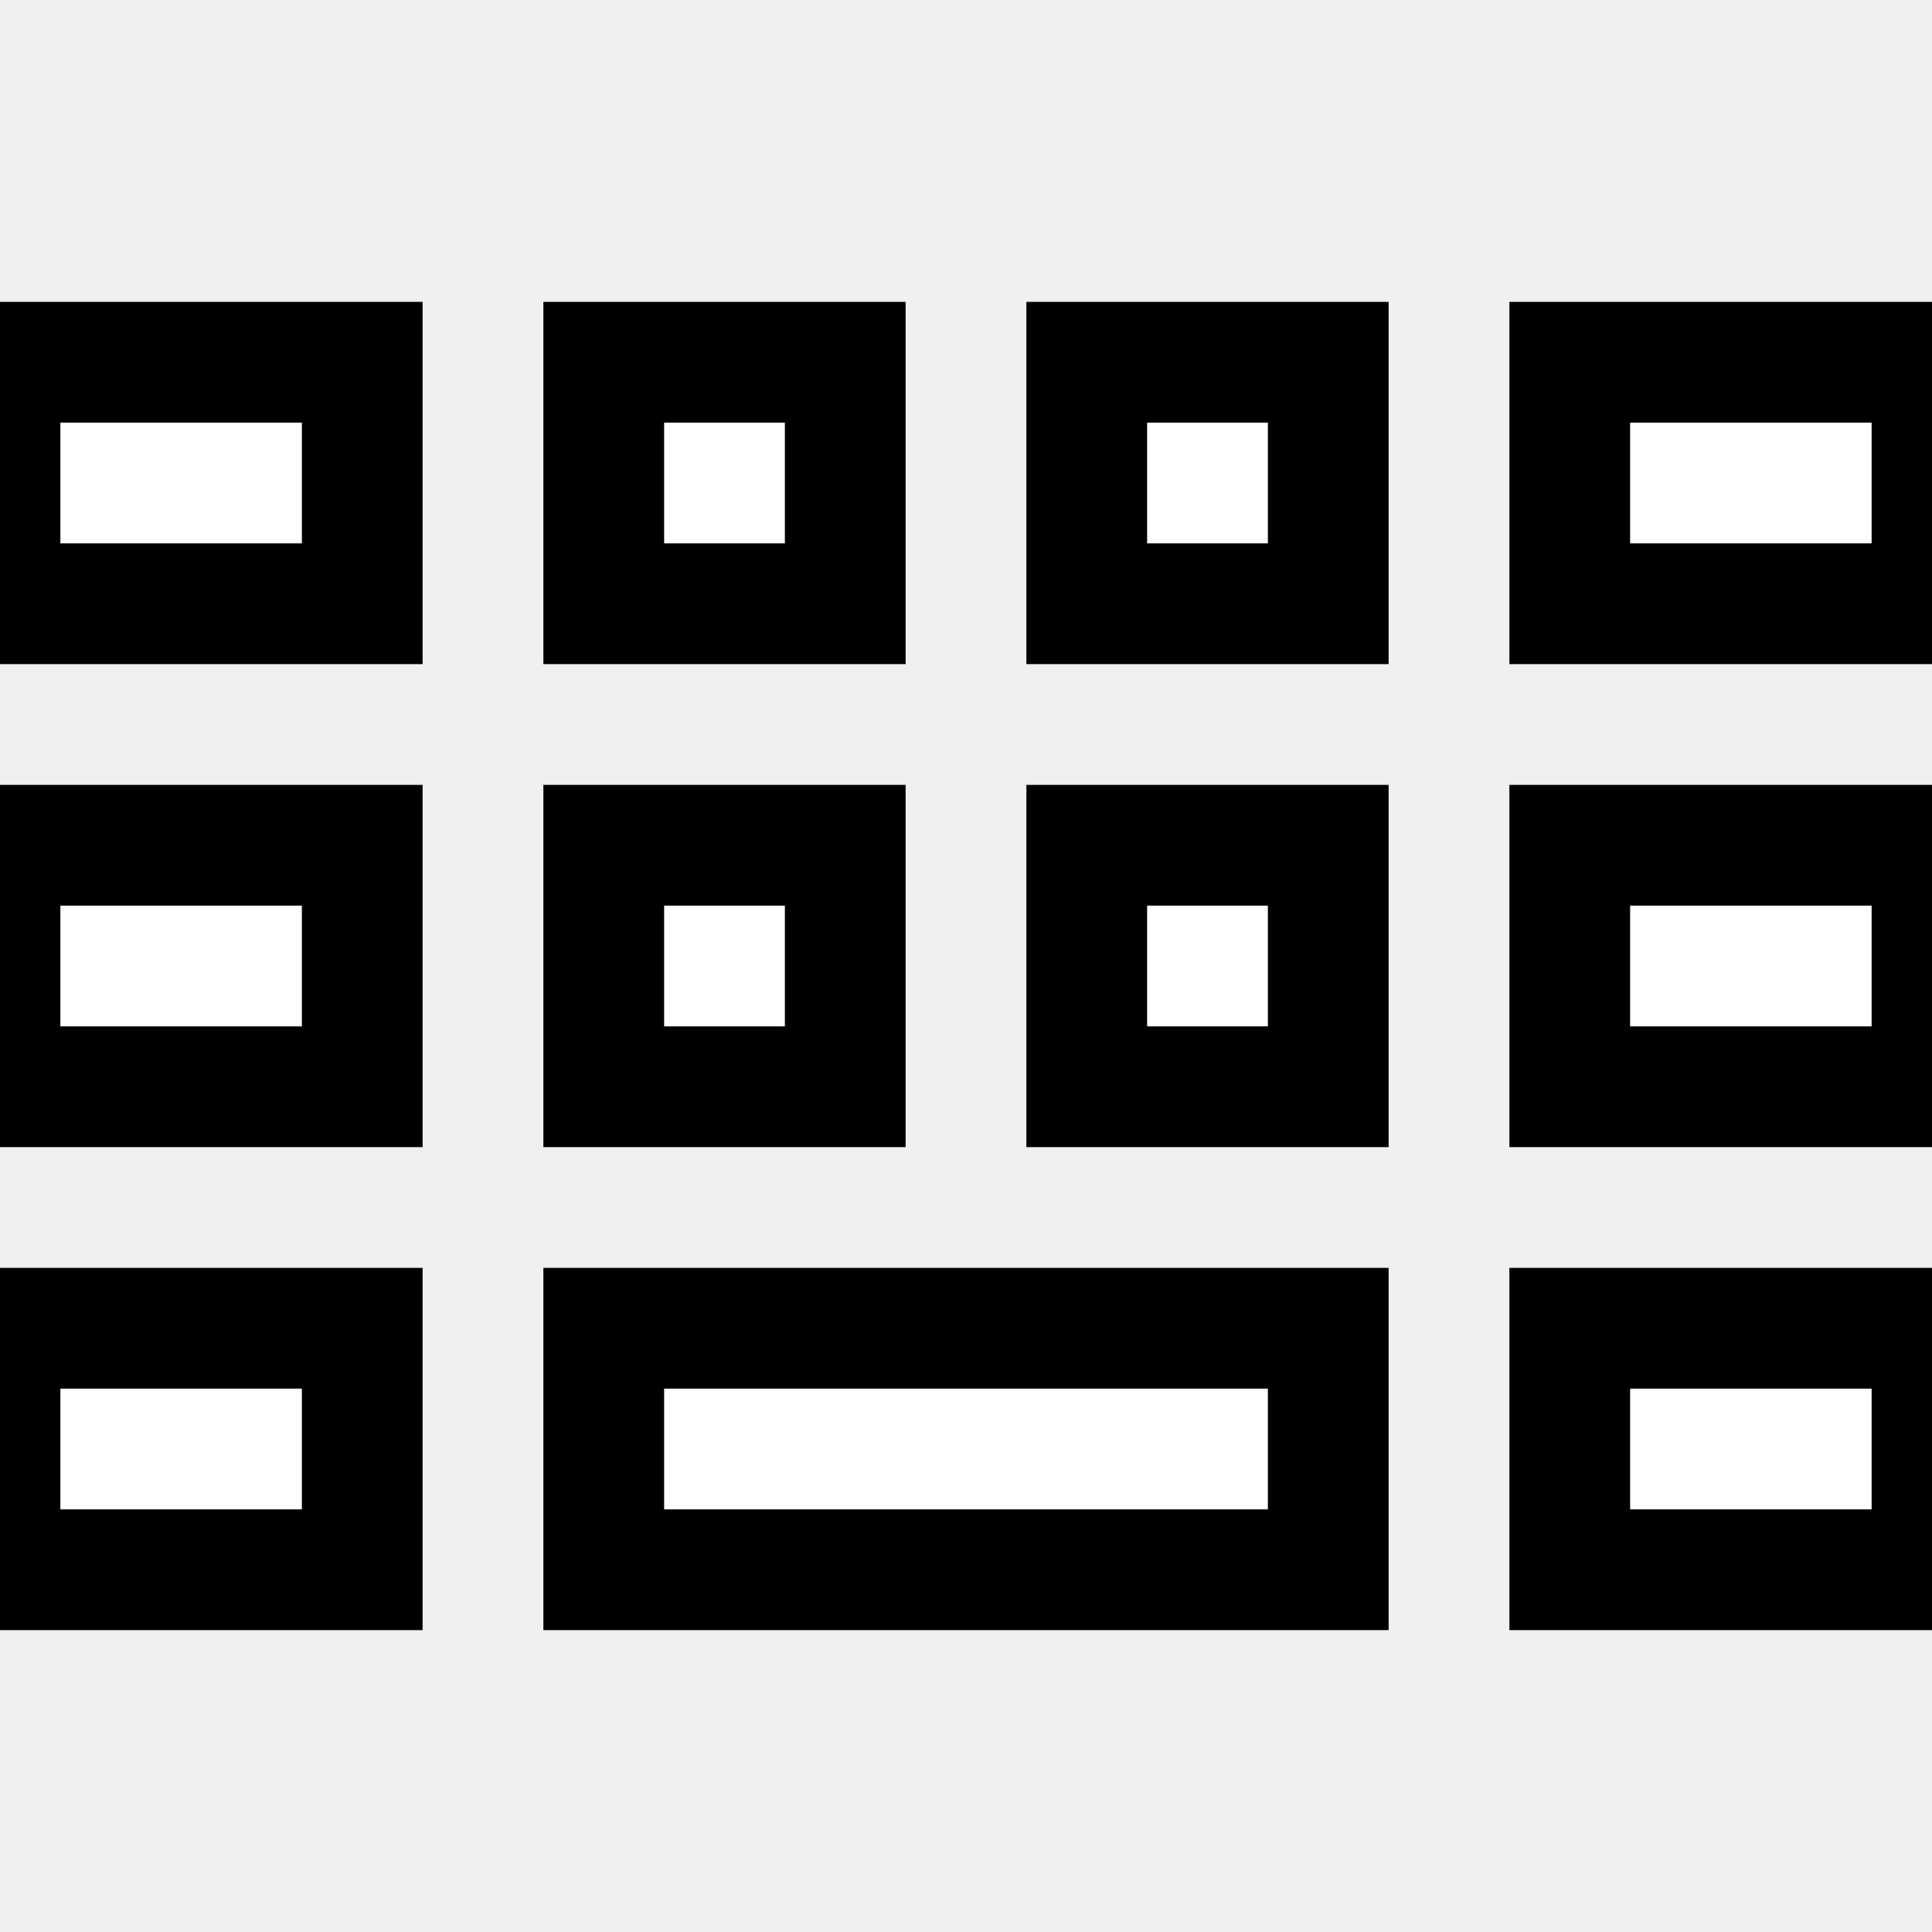
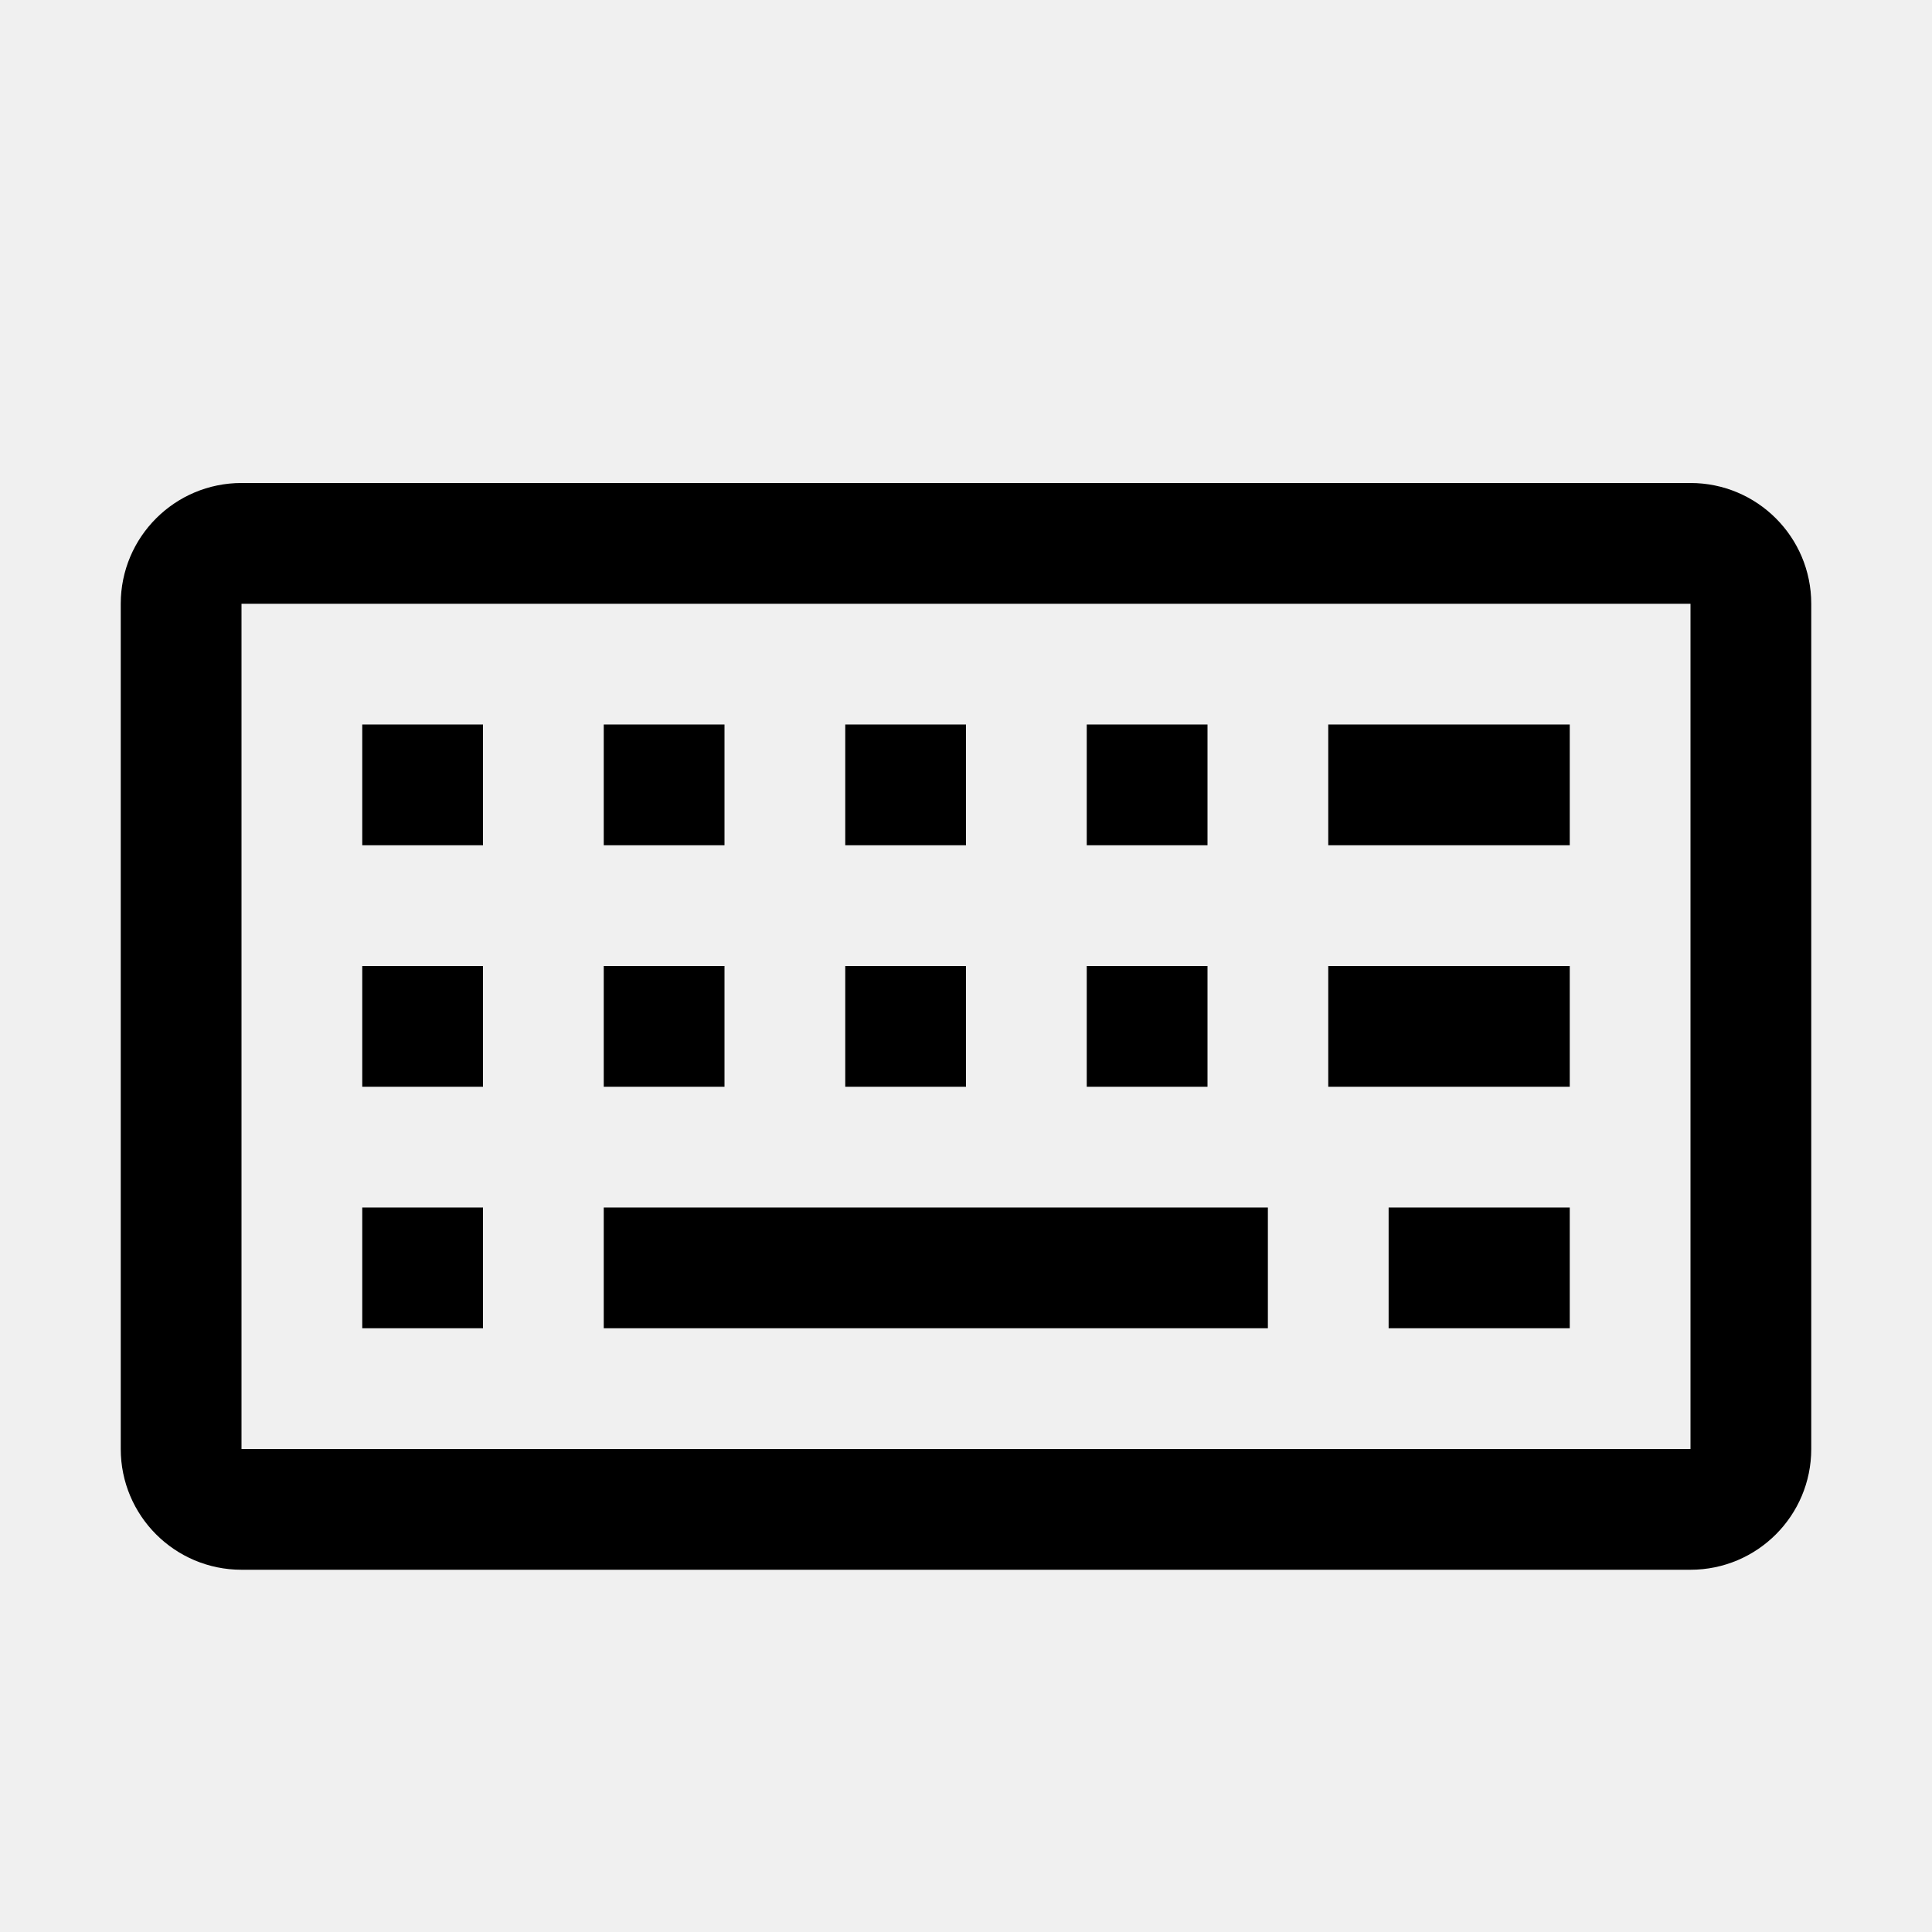
- <svg xmlns="http://www.w3.org/2000/svg" width="800px" height="800px" viewBox="0 0 16 16" fill="none" stroke="#000000">
-   <g id="SVGRepo_bgCarrier" stroke-width="0" />
-   <g id="SVGRepo_tracerCarrier" stroke-linecap="round" stroke-linejoin="round" />
-   <g id="SVGRepo_iconCarrier">
-     <path d="M0 3H3V5H0V3Z" fill="#ffffff" />
-     <path d="M0 11H3V13H0V11Z" fill="#ffffff" />
-     <path d="M5 11H11V13H5V11Z" fill="#ffffff" />
-     <path d="M16 11H13V13H16V11Z" fill="#ffffff" />
-     <path d="M7 3H5V5H7V3Z" fill="#ffffff" />
-     <path d="M9 3H11V5H9V3Z" fill="#ffffff" />
-     <path d="M16 3H13V5H16V3Z" fill="#ffffff" />
-     <path d="M0 7H3V9H0V7Z" fill="#ffffff" />
-     <path d="M7 7H5V9H7V7Z" fill="#ffffff" />
-     <path d="M9 7H11V9H9V7Z" fill="#ffffff" />
-     <path d="M16 7H13V9H16V7Z" fill="#ffffff" />
-   </g>
+ <svg xmlns="http://www.w3.org/2000/svg" width="32" height="32" viewBox="0 0 32 32">
+   <path d="M28 26H4a2 2 0 0 1-2-2V10a2 2 0 0 1 2-2h24a2 2 0 0 1 2 2v14a2 2 0 0 1-2 2M4 10v14h24V10Z" />
+   <path d="M10 20h11v2H10zm-4-8h2v2H6zm4 0h2v2h-2zm4 0h2v2h-2zm4 0h2v2h-2zM6 20h2v2H6zm0-4h2v2H6zm4 0h2v2h-2zm4 0h2v2h-2zm8-4h4v2h-4zm0 4h4v2h-4zm-4 0h2v2h-2zm5 4h3v2h-3z" />
+   <path data-name="Transparent Rectangle" style="fill:none" d="M0 0h32v32H0z" />
</svg>
